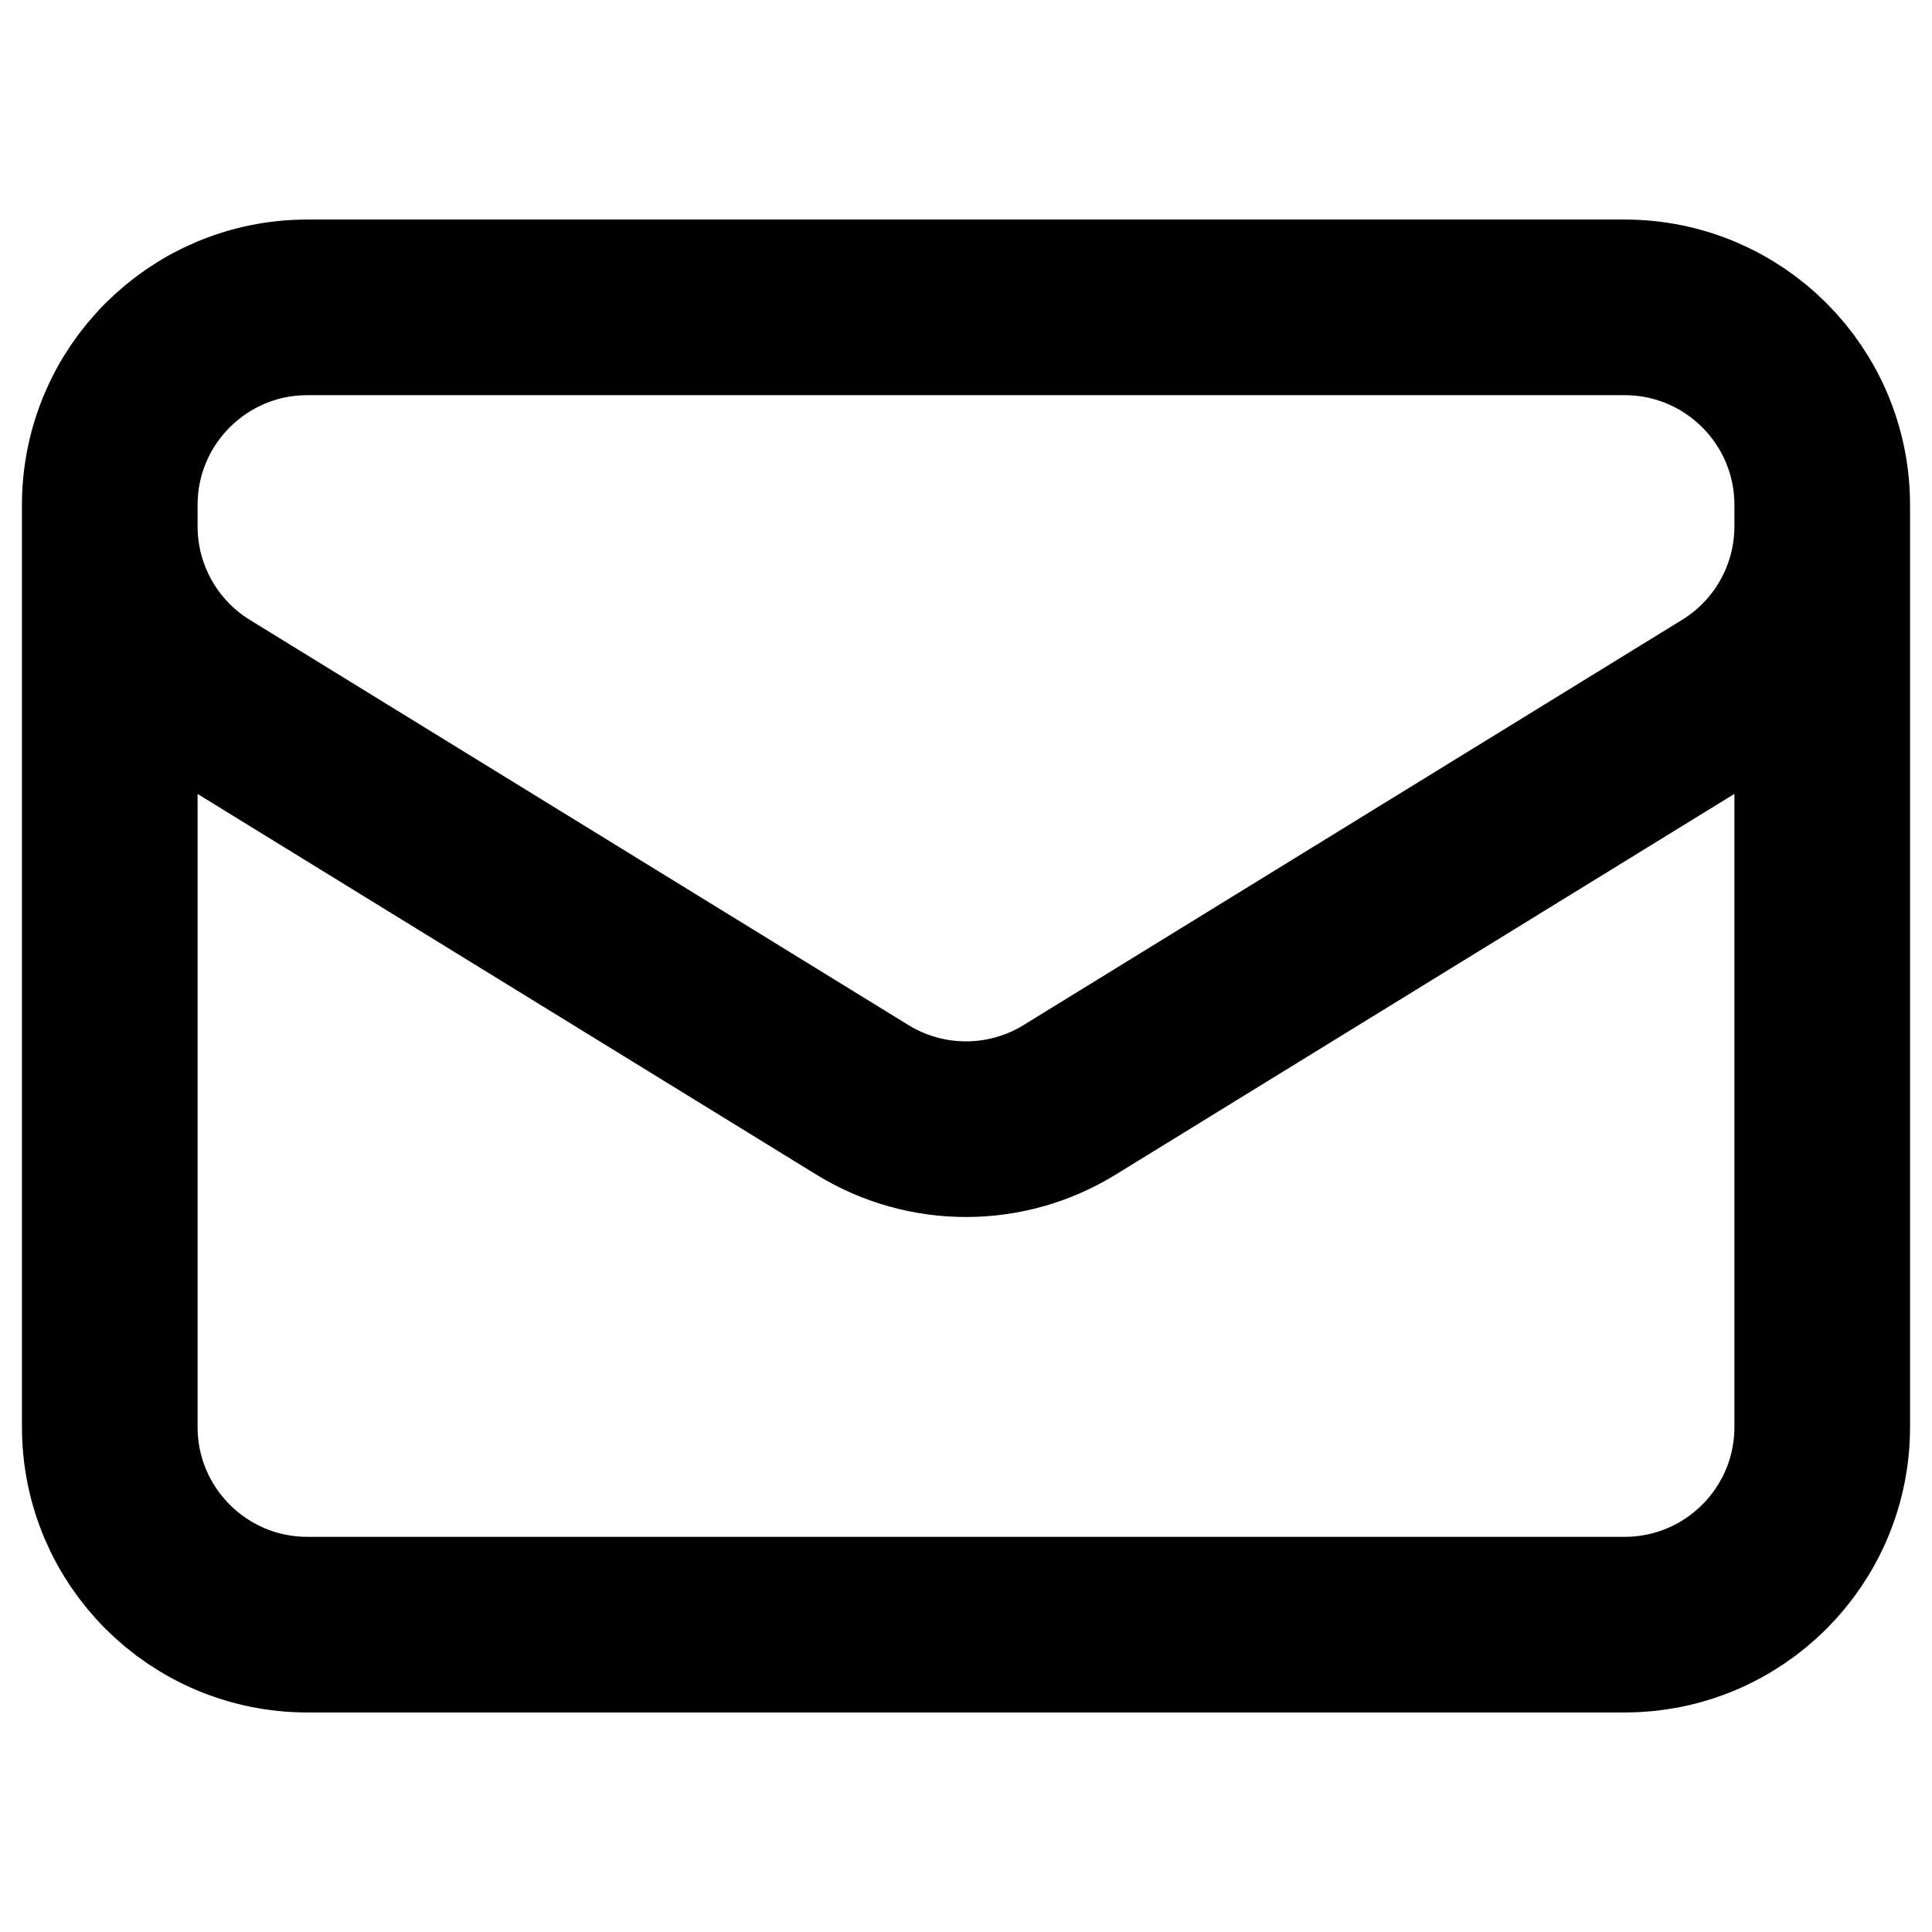
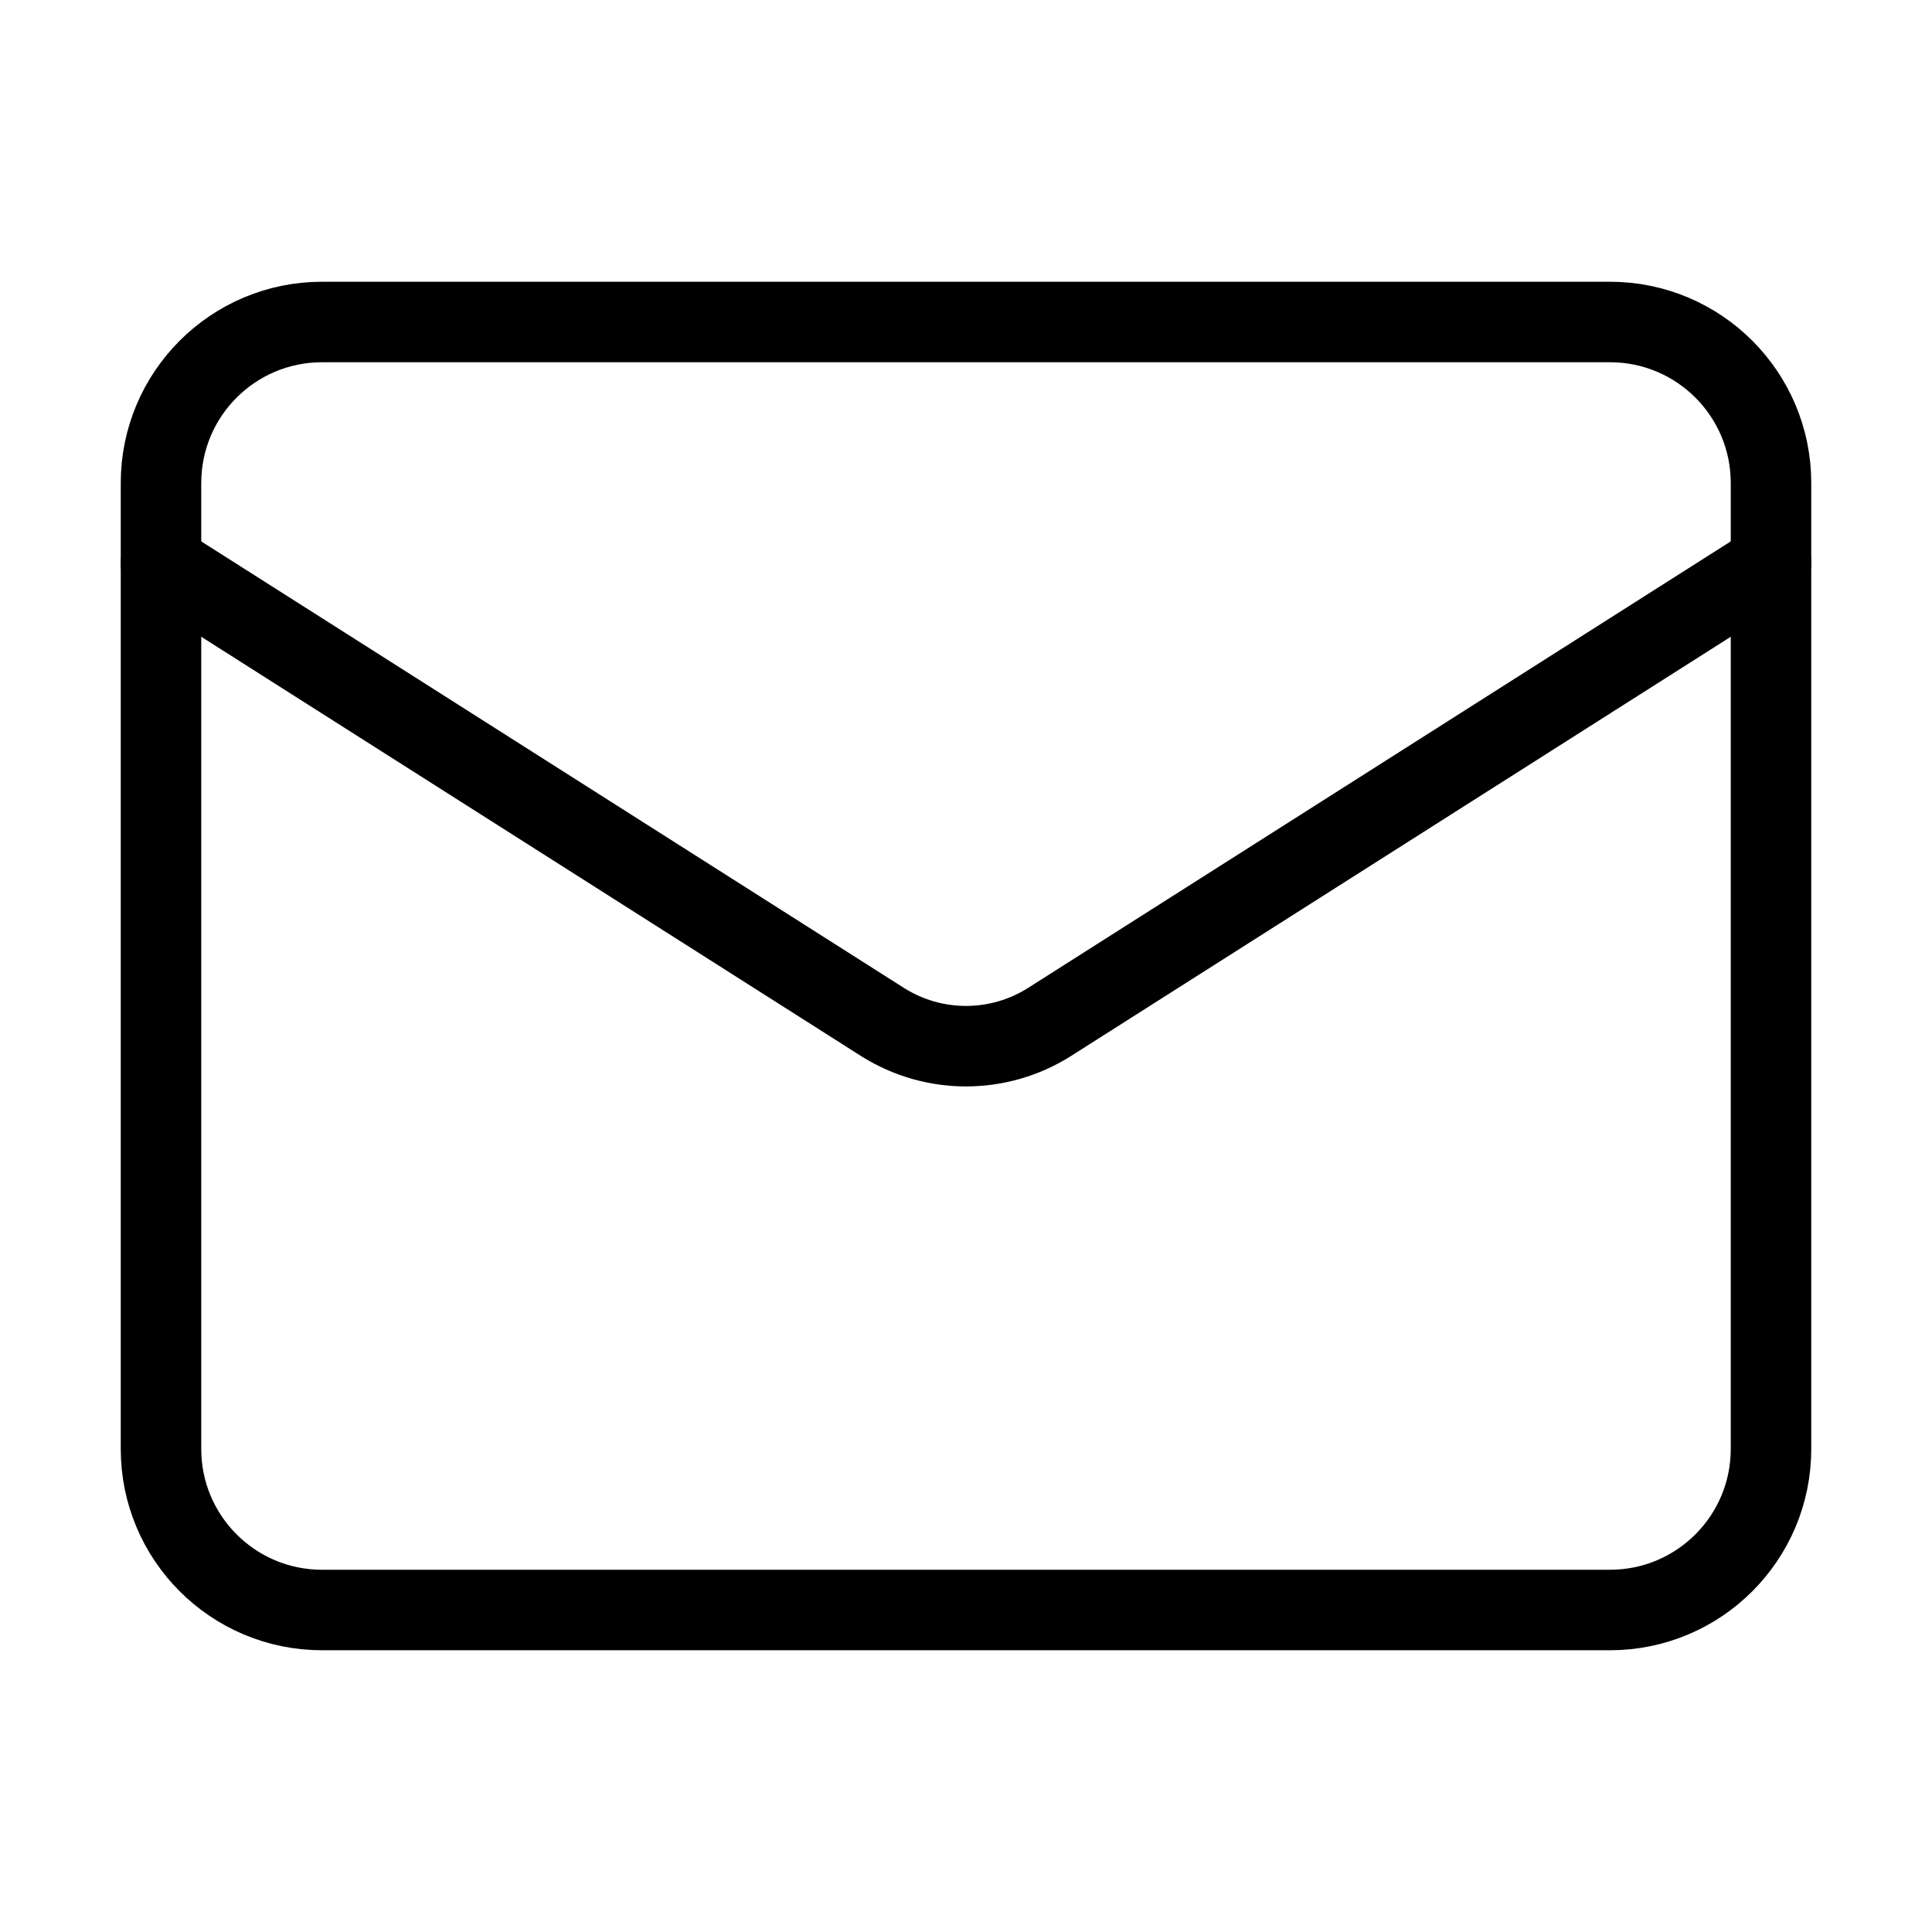
- <svg xmlns="http://www.w3.org/2000/svg" fill="none" viewBox="1 1 22 22" stroke-width="2" stroke="currentColor" class="w-6 h-6">
-   <path stroke-linecap="round" stroke-linejoin="round" d="M21.75 6.75v10.5a2.25 2.25 0 0 1-2.25 2.25h-15a2.25 2.25 0 0 1-2.25-2.25V6.75m19.5 0A2.25 2.25 0 0 0 19.5 4.5h-15a2.25 2.25 0 0 0-2.25 2.25m19.5 0v.243a2.25 2.25 0 0 1-1.07 1.916l-7.5 4.615a2.25 2.25 0 0 1-2.36 0L3.32 8.91a2.25 2.25 0 0 1-1.07-1.916V6.75" />
+ <svg xmlns="http://www.w3.org/2000/svg" width="24" height="24" viewBox="0 0 24 24" fill="none" stroke="currentColor" stroke-width="1" stroke-linecap="round" stroke-linejoin="round" class="lucide lucide-mail">
+   <rect width="20" height="16" x="2" y="4" rx="2" />
+   <path d="m22 7-8.97 5.7a1.94 1.94 0 0 1-2.06 0L2 7" />
</svg>
